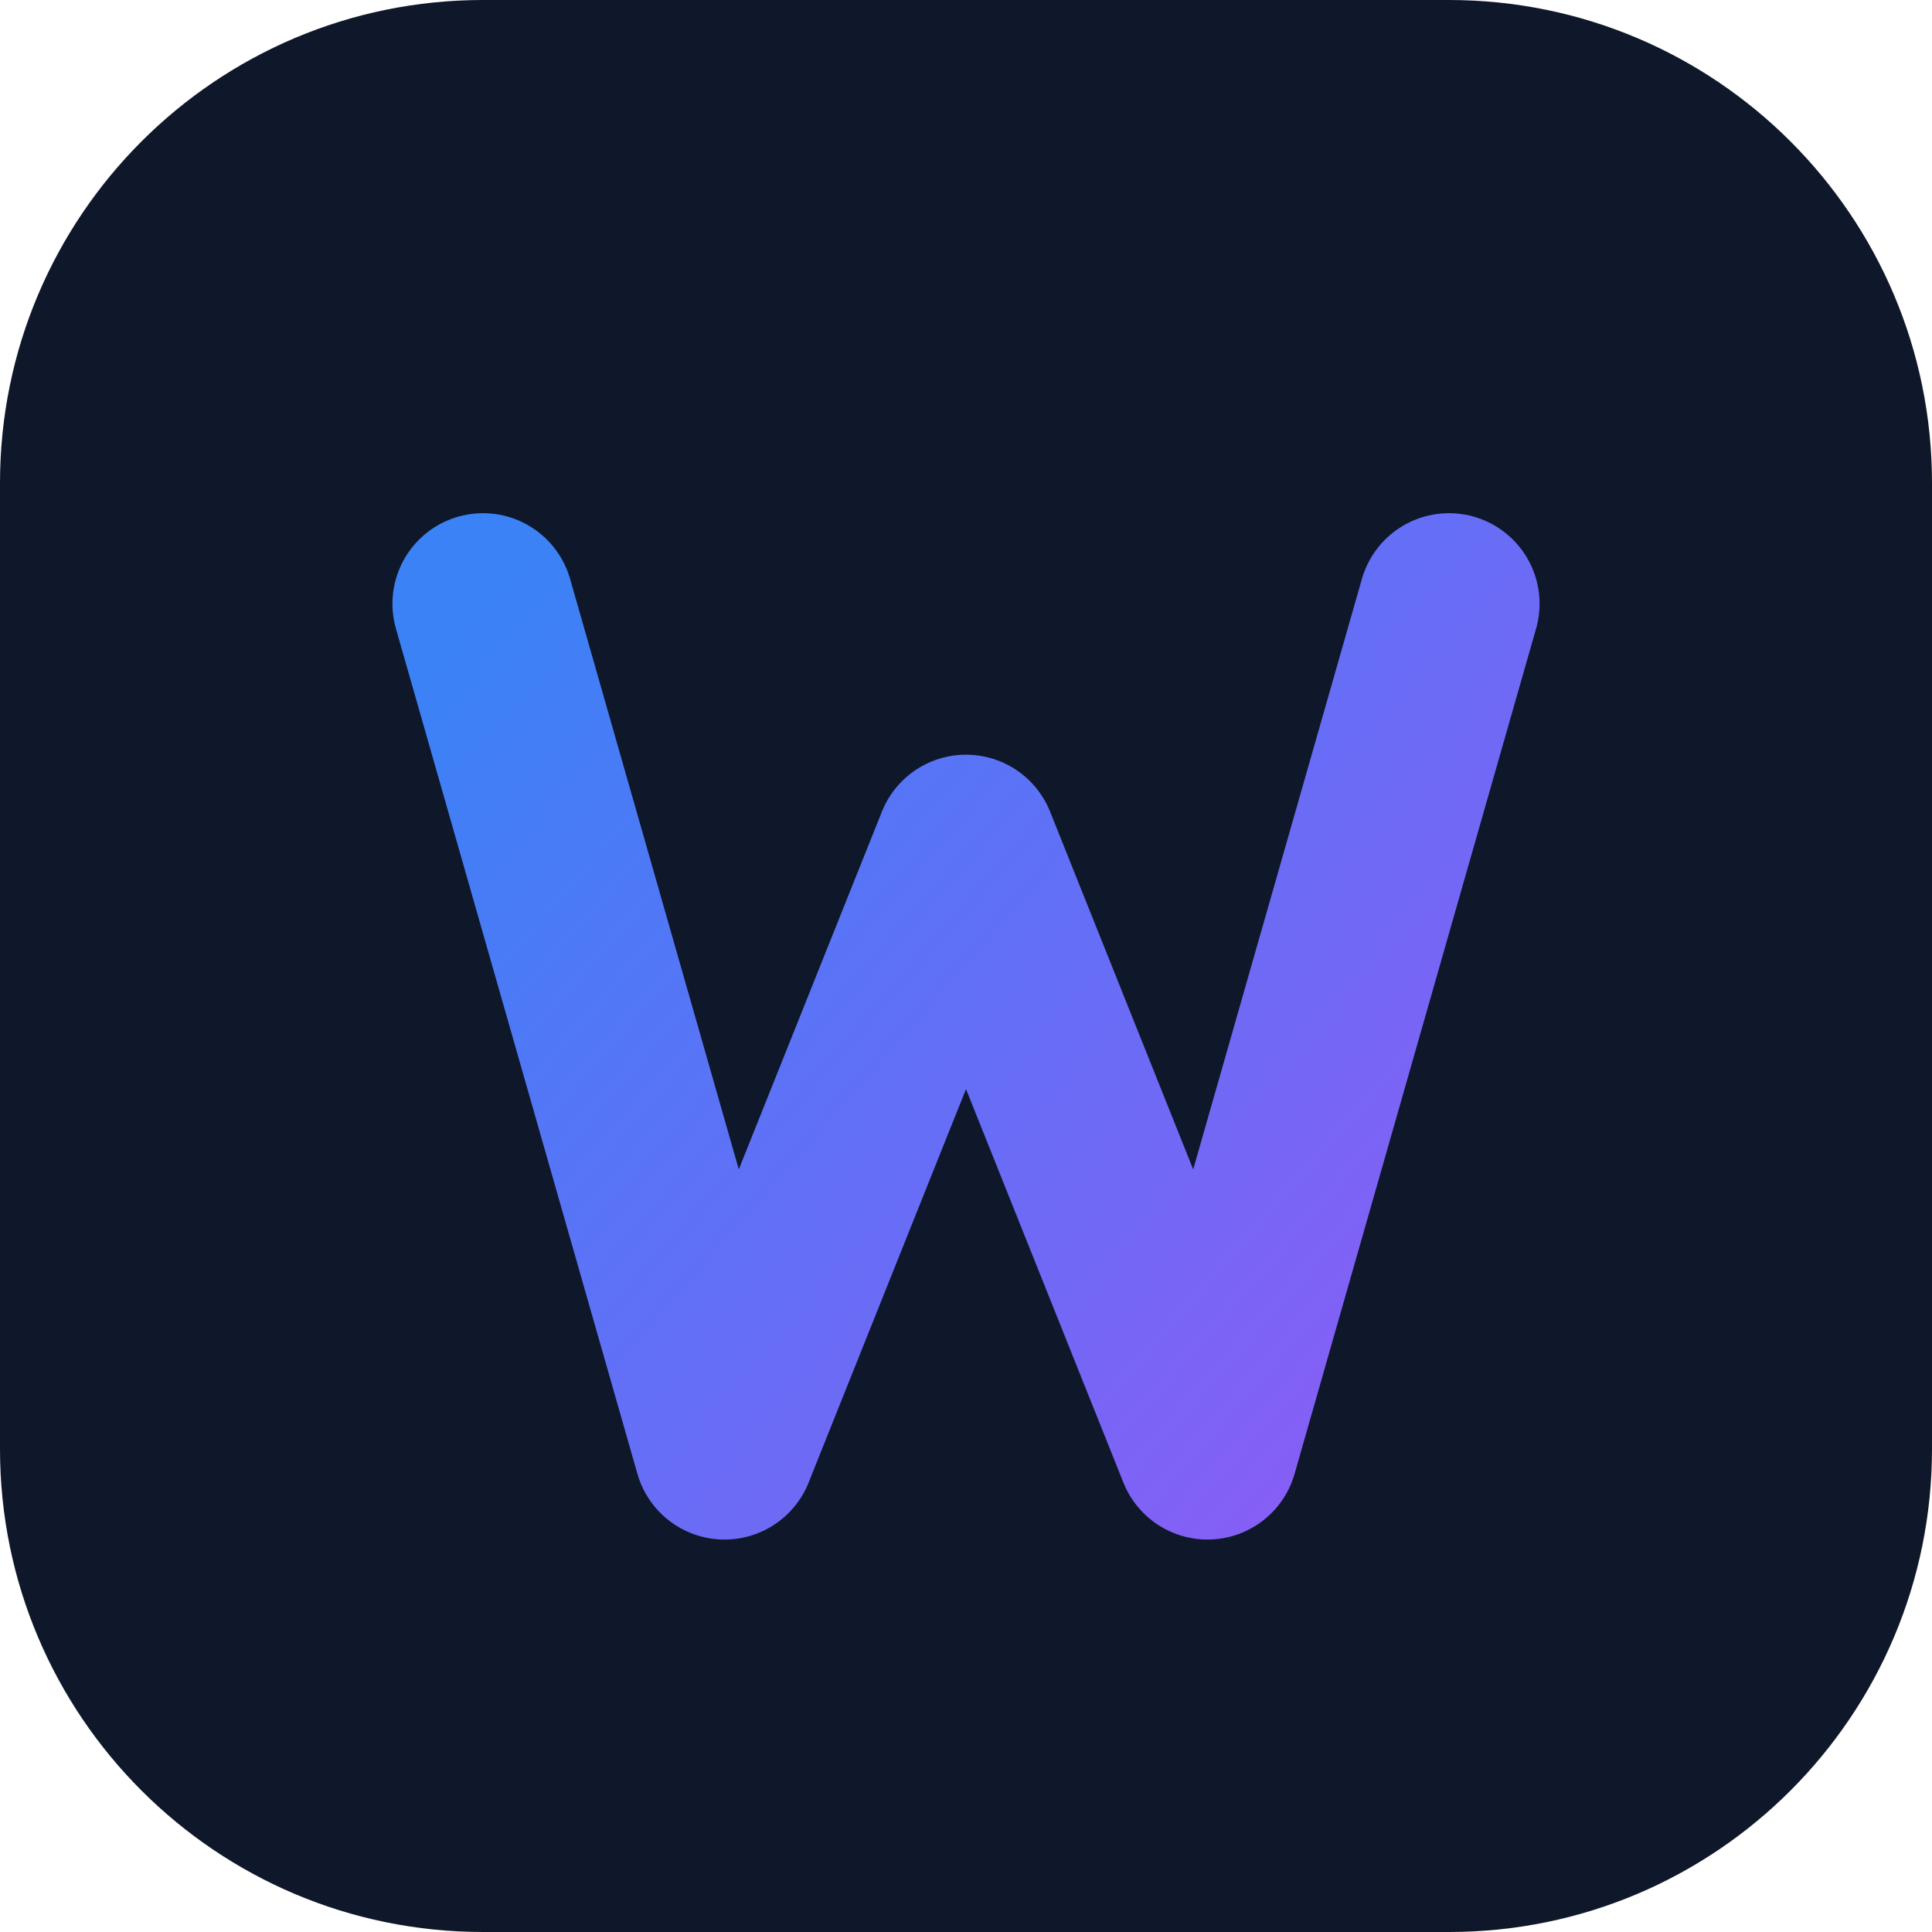
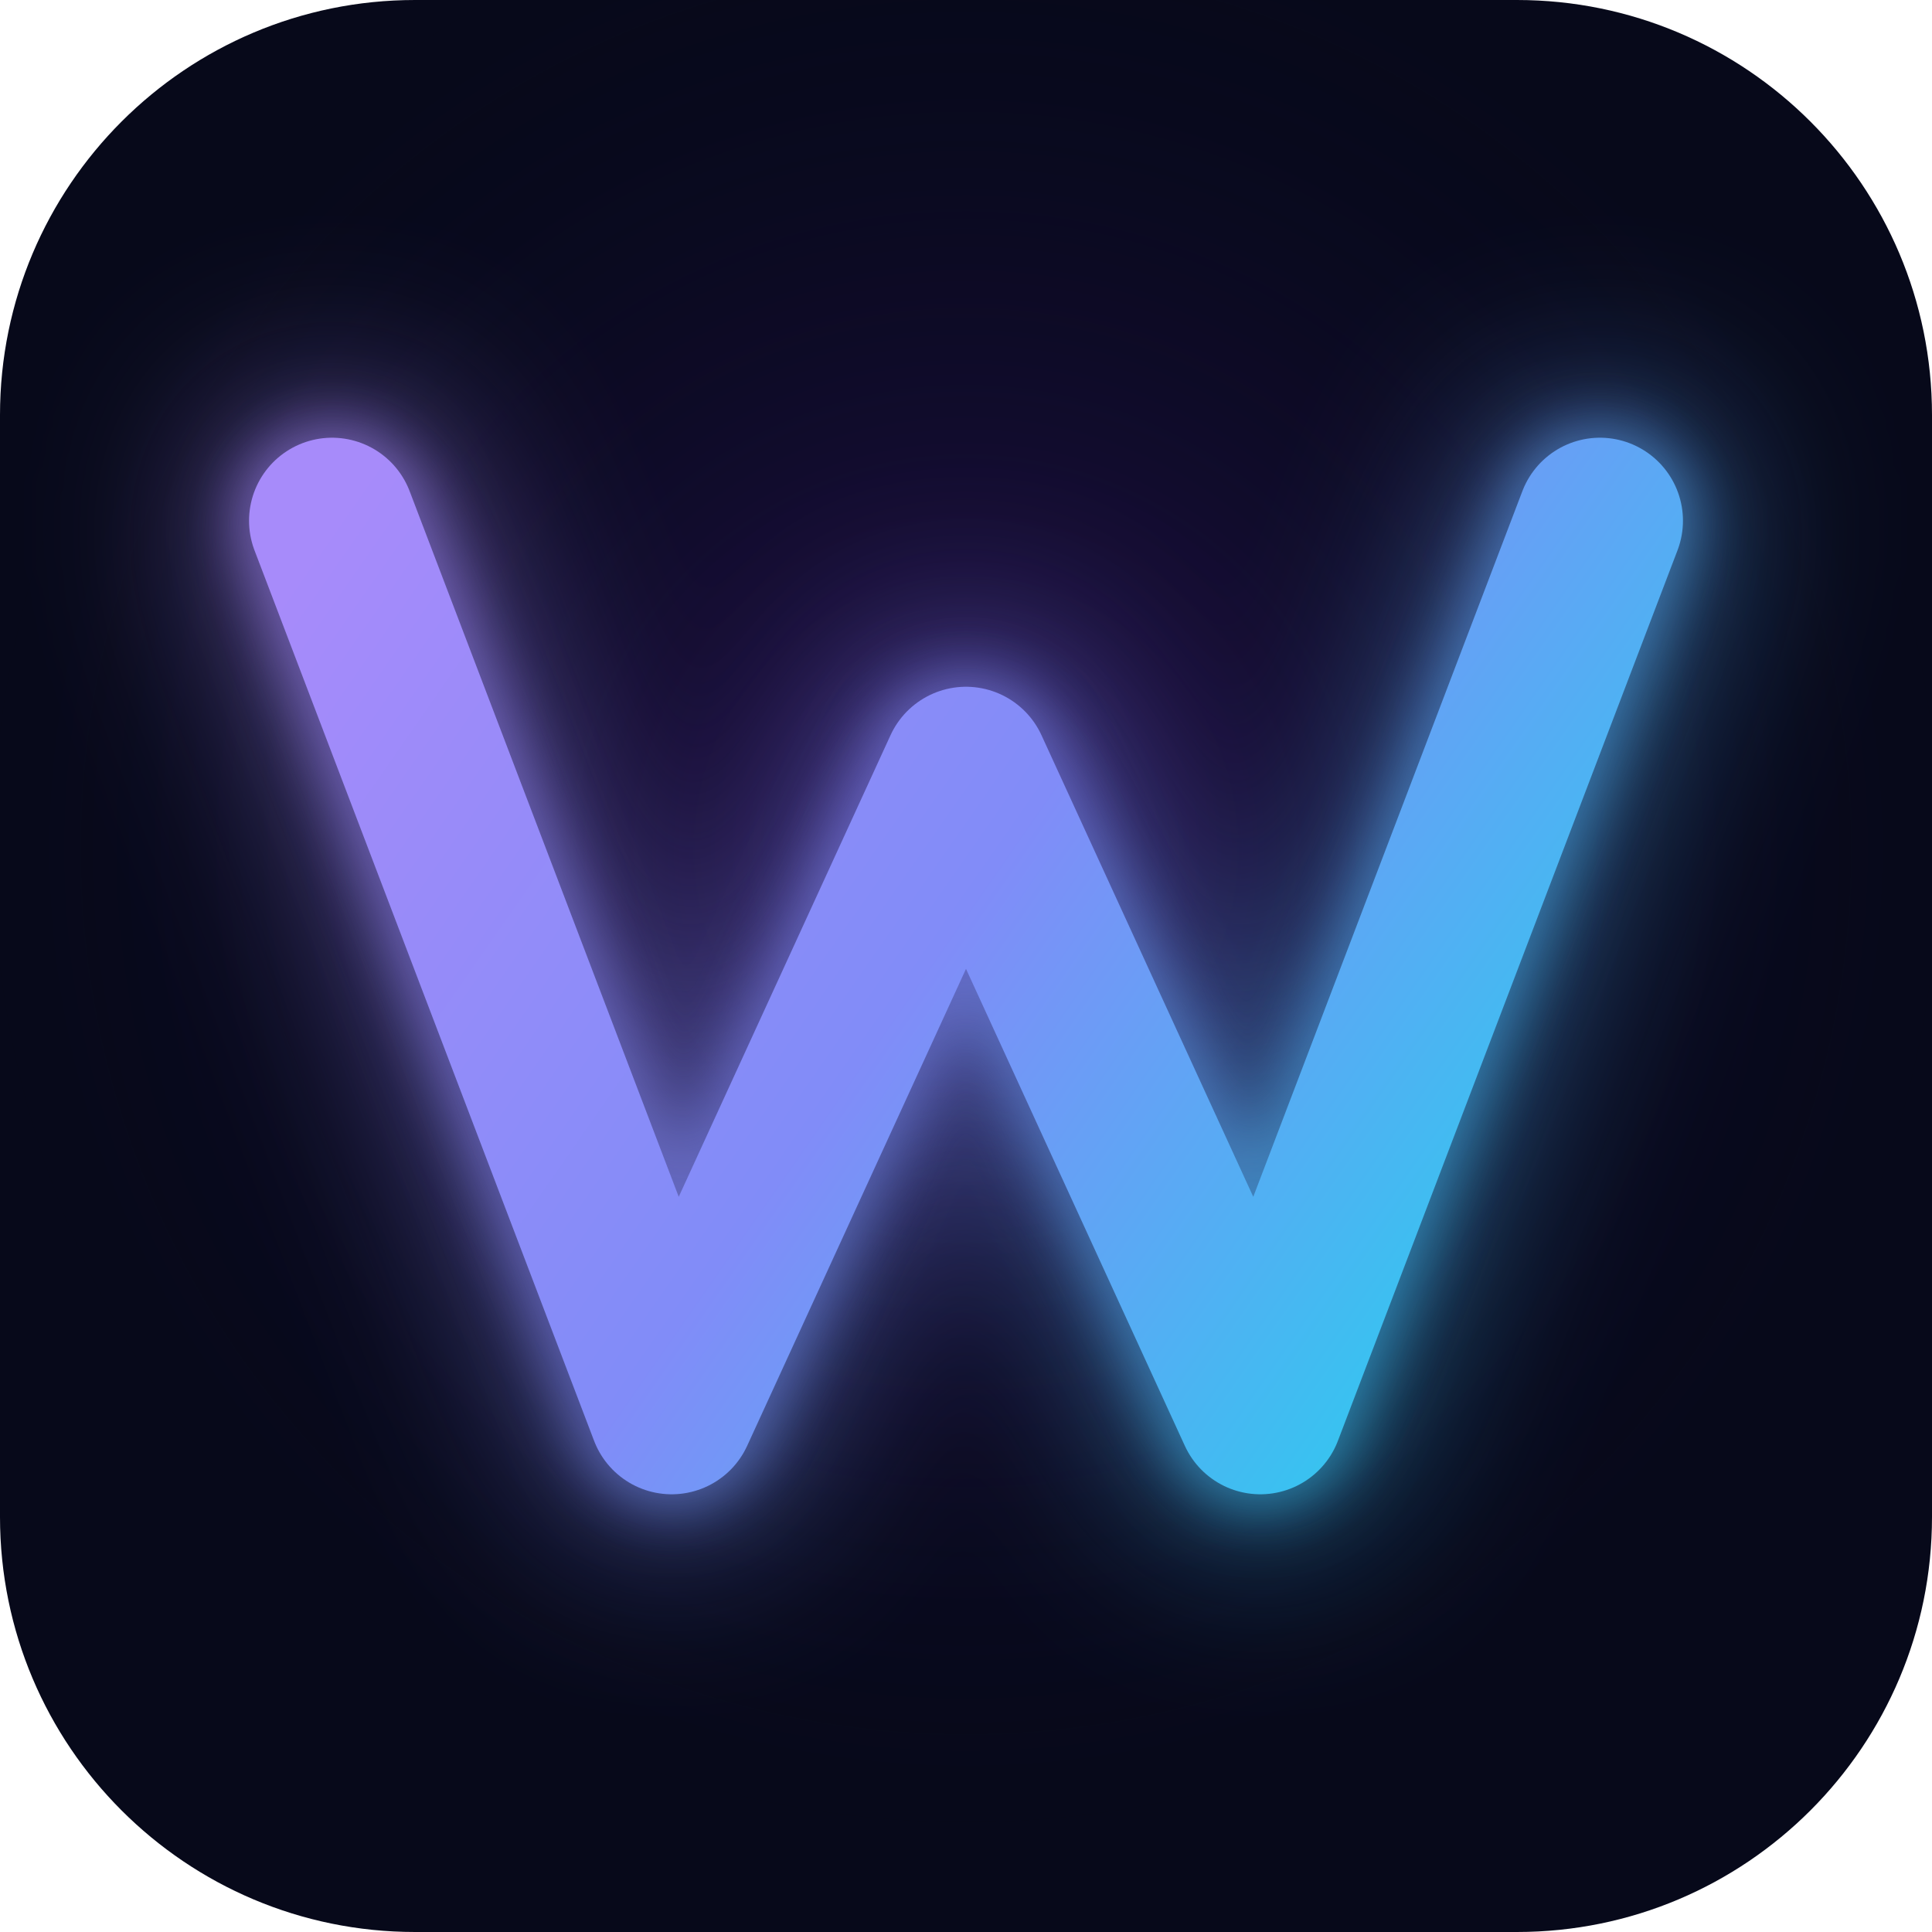
<svg xmlns="http://www.w3.org/2000/svg" width="512" height="512" viewBox="0 0 512 512" fill="none">
-   <rect width="512" height="512" rx="128" fill="#0F172A" />
-   <path d="M128 160L192 384L256 224L320 384L384 160" stroke="url(#paint0_linear)" stroke-width="48" stroke-linecap="round" stroke-linejoin="round" />
  <defs>
-     <linearGradient id="paint0_linear" x1="128" y1="160" x2="384" y2="384" gradientUnits="userSpaceOnUse">
-       <stop stop-color="#3B82F6" />
-       <stop offset="1" stop-color="#8B5CF6" />
+     <radialGradient id="bgGlow" cx="50%" cy="44%" r="52%">
+       <stop offset="0%" stop-color="#4c1d95" stop-opacity="0.45" />
+       <stop offset="100%" stop-color="#020617" stop-opacity="0" />
+     </radialGradient>
+     <linearGradient id="wGrad" x1="88" y1="138" x2="424" y2="372" gradientUnits="userSpaceOnUse">
+       <stop stop-color="#a78bfa" />
+       <stop offset="0.48" stop-color="#818cf8" />
+       <stop offset="1" stop-color="#22d3ee" />
    </linearGradient>
+     <filter id="outerGlow" x="-50%" y="-50%" width="200%" height="200%" color-interpolation-filters="sRGB">
+       <feGaussianBlur stdDeviation="22" result="blur" />
+     </filter>
+     <filter id="innerGlow" x="-25%" y="-25%" width="150%" height="150%" color-interpolation-filters="sRGB">
+       <feGaussianBlur stdDeviation="8" result="blur" />
+     </filter>
  </defs>
+   <rect width="512" height="512" rx="110" fill="#07091a" />
+   <rect width="512" height="512" rx="110" fill="url(#bgGlow)" />
+   <path d="M88 138L178 374L256 204L334 374L424 138" stroke="url(#wGrad)" stroke-width="72" stroke-linecap="round" stroke-linejoin="round" filter="url(#outerGlow)" opacity="0.38" />
+   <path d="M88 138L178 374L256 204L334 374L424 138" stroke="url(#wGrad)" stroke-width="52" stroke-linecap="round" stroke-linejoin="round" filter="url(#innerGlow)" opacity="0.55" />
+   <path d="M88 138L178 374L256 204L334 374L424 138" stroke="url(#wGrad)" stroke-width="44" stroke-linecap="round" stroke-linejoin="round" />
</svg>
